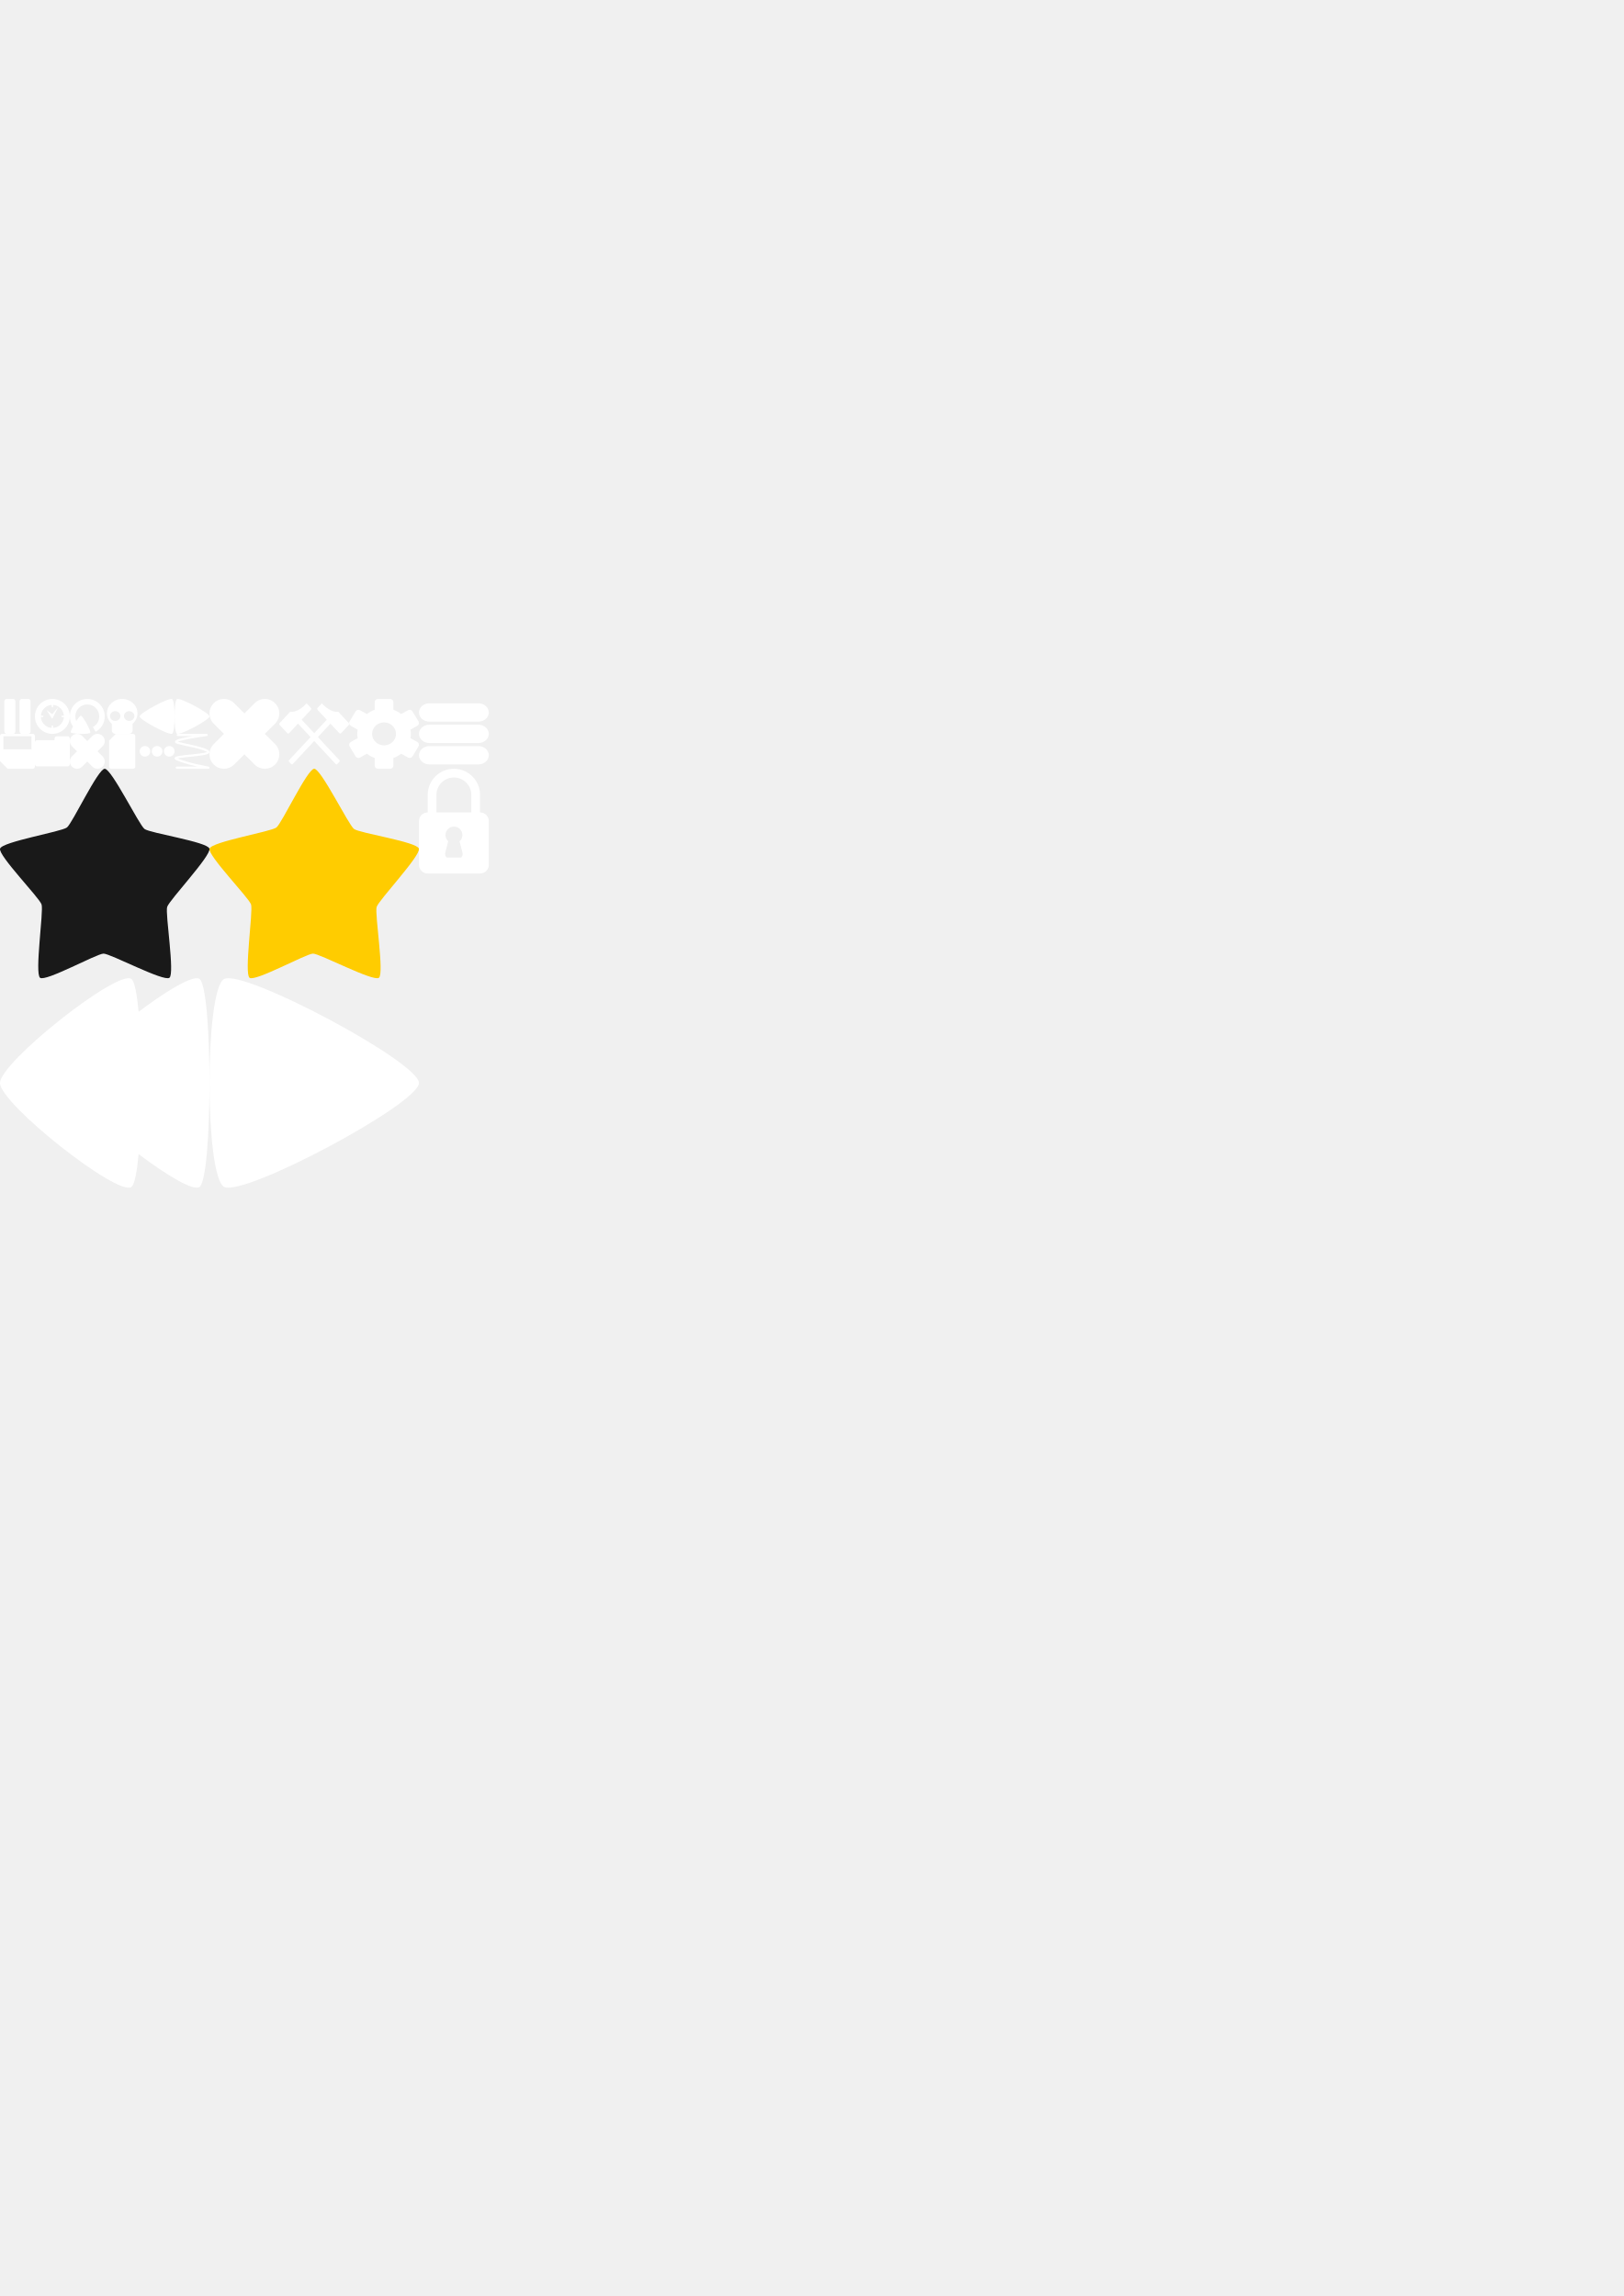
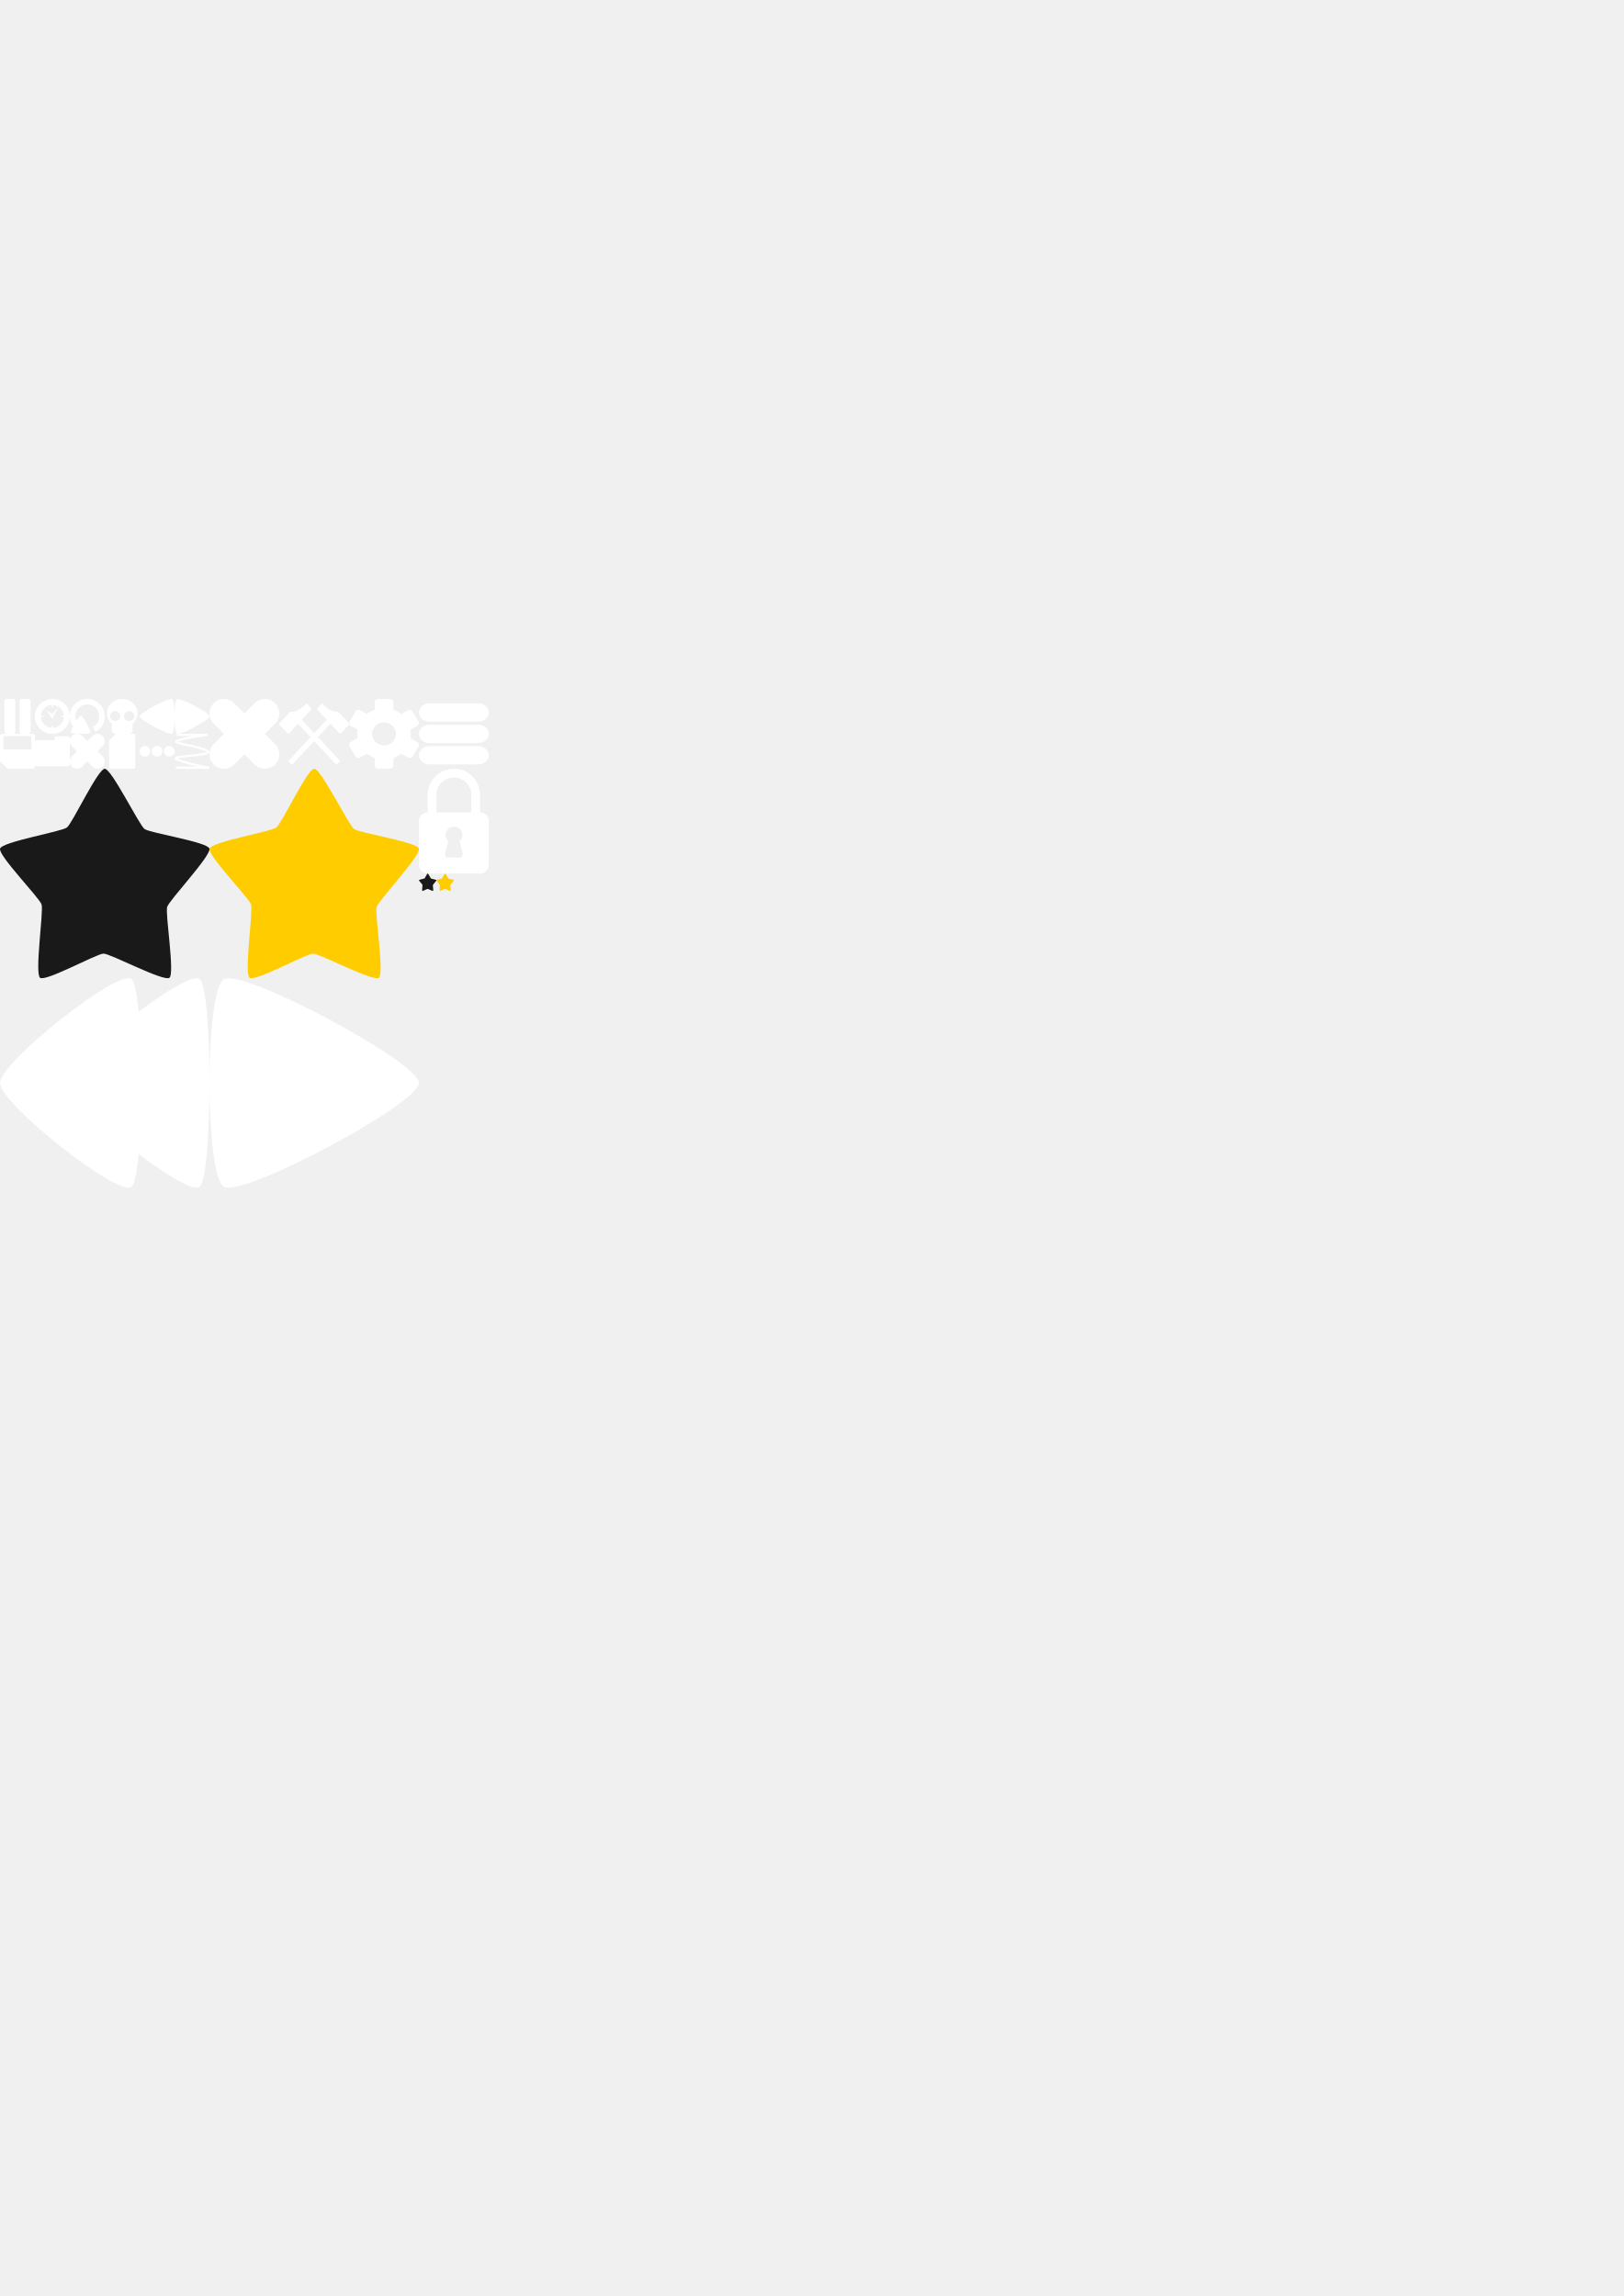
<svg xmlns="http://www.w3.org/2000/svg" width="744.094" height="1052.362" id="svg2" version="1.1">
  <defs id="defs4" />
  <g id="layer1">
    <path style="fill:#ffffff;fill-opacity:1;stroke:none" d="m 40,320.362 c -4.418,0 -8,3.588 -8,8.018 0,1.709 0.529,3.294 1.438,4.595 -0.696,1.297 -1.158,2.415 -1,2.704 0.43,0.784 8.46,0.953 8.922,0.188 0.462,-0.765 -3.405,-7.812 -4.297,-7.831 -0.356,-0.007 -1.228,1.073 -2.125,2.438 -0.268,-0.648 -0.422,-1.349 -0.422,-2.094 0,-3.038 2.455,-5.502 5.484,-5.502 3.03,0 5.484,2.464 5.484,5.502 0,2.102 -1.178,3.92 -2.906,4.845 l 1.219,2.204 c 2.502,-1.356 4.203,-3.998 4.203,-7.049 0,-4.43 -3.582,-8.018 -8,-8.018 z" id="path3163" />
    <path style="fill:#ffffff;fill-opacity:1;stroke:none" d="M 3,320.362 C 2.446,320.362 2,320.906 2,321.58 l 0,13.563 c 0,0.675 0.446,1.218 1,1.218 l 3.052,0 c 0.554,0 1,-0.543 1,-1.218 l 0,-13.563 c 0,-0.675 -0.446,-1.218 -1,-1.218 l -3.052,0 z m 6.948,0 c -0.554,0 -1,0.543 -1,1.218 l 0,13.563 c 0,0.675 0.446,1.218 1,1.218 l 3.052,0 c 0.554,0 1,-0.543 1,-1.218 l 0,-13.563 c 0,-0.675 -0.446,-1.218 -1,-1.218 l -3.052,0 z" id="rect3206" />
    <path style="fill:#ffffff;fill-opacity:1;stroke:none" d="m 24,320.362 c -4.419,0 -8,3.581 -8,8 0,4.419 3.581,8 8,8 4.419,0 8,-3.581 8,-8 0,-4.419 -3.581,-8 -8,-8 z m 0,2.728 c 2.912,0 5.272,2.36 5.272,5.272 0,2.912 -2.36,5.272 -5.272,5.272 -2.912,0 -5.272,-2.36 -5.272,-5.272 0,-2.912 2.36,-5.272 5.272,-5.272 z m -0.321,-1.563 0,2.639 0.642,0 0,-2.639 z m 3.074,2.451 -2.788,3.361 -2.603,-1.854 1.902,2.984 0.689,0.999 z m -9.588,4.063 0,0.642 2.639,0 0,-0.642 z m 11.031,0 0,0.642 2.639,0 0,-0.642 z m -4.517,4.517 0,2.639 0.642,0 0,-2.639 z" id="path3230" />
    <path style="fill:#ffffff;fill-opacity:1;stroke:none" d="m 56.007,320.362 c -3.868,0 -7.007,2.945 -7.007,6.573 0,1.9 0.864,3.607 2.239,4.806 l 0,3.039 c 0,0.876 0.752,1.581 1.686,1.581 l 6.151,0 c 0.934,0 1.686,-0.705 1.686,-1.581 l 0,-3.039 C 62.139,330.542 63,328.838 63,326.935 c 0,-3.628 -3.126,-6.573 -6.993,-6.573 z m -3.451,5.597 c 0.08,-0.008 0.155,0 0.237,0 1.317,0 2.384,1.001 2.384,2.236 0,1.235 -1.067,2.236 -2.384,2.236 -1.317,0 -2.384,-1.001 -2.384,-2.236 0,-1.158 0.945,-2.122 2.147,-2.236 z m 6.401,0 c 0.08,-0.008 0.168,0 0.25,0 1.317,0 2.384,1.001 2.384,2.236 0,1.235 -1.067,2.236 -2.384,2.236 -1.317,0 -2.384,-1.001 -2.384,-2.236 0,-1.158 0.931,-2.122 2.134,-2.236 z" id="path3785" />
    <path style="fill:#ffffff;fill-opacity:1;stroke:none" id="path3944" d="m 30.966,281.862 c 0,2.917 -22.736,16.043 -25.262,14.585 -2.526,-1.458 -2.526,-27.711 0,-29.17 2.526,-1.458 25.262,11.668 25.262,14.585 z" transform="matrix(3.53508,0,0,-3.265843,82.53211,1416.88)" />
    <path style="fill:#ffffff;fill-opacity:1;stroke:none" d="m 126.054,322.309 c -2.595,-2.595 -6.774,-2.595 -9.369,0 l -4.685,4.685 -4.685,-4.685 c -2.595,-2.595 -6.774,-2.595 -9.369,0 -2.595,2.595 -2.595,6.774 0,9.369 l 4.685,4.685 -4.685,4.685 c -2.595,2.595 -2.595,6.774 0,9.369 2.595,2.595 6.774,2.595 9.369,0 l 4.685,-4.685 4.685,4.685 c 2.595,2.595 6.774,2.595 9.369,0 2.595,-2.595 2.595,-6.774 0,-9.369 l -4.685,-4.685 4.685,-4.685 c 2.595,-2.595 2.595,-6.774 0,-9.369 z" id="rect3946" />
    <path style="fill:#ffffff;fill-opacity:1;stroke:none" d="m 196.8,322.362 c -2.659,0 -4.8,1.873 -4.8,4.2 0,2.327 2.141,4.2 4.8,4.2 l 22.4,0 c 2.659,0 4.8,-1.873 4.8,-4.2 0,-2.327 -2.141,-4.2 -4.8,-4.2 l -22.4,0 z m 0,9.8 c -2.659,0 -4.8,1.873 -4.8,4.2 0,2.327 2.141,4.2 4.8,4.2 l 22.4,0 c 2.659,0 4.8,-1.873 4.8,-4.2 0,-2.327 -2.141,-4.2 -4.8,-4.2 l -22.4,0 z m 0,9.8 c -2.659,0 -4.8,1.873 -4.8,4.2 0,2.327 2.141,4.2 4.8,4.2 l 22.4,0 c 2.659,0 4.8,-1.873 4.8,-4.2 0,-2.327 -2.141,-4.2 -4.8,-4.2 l -22.4,0 z" id="rect3967" />
    <path style="fill:#ffffff;fill-opacity:1;stroke:none" d="m 90.331,448.37 c 0.484,0.022 0.867,0.137 1.149,0.36 6.026,4.764 6.026,90.5 0,95.264 -2.703,2.137 -15.1,-5.307 -27.956,-15.032 -0.752,8.137 -1.84,13.897 -3.275,15.032 C 54.224,548.758 1.8898928e-7,505.905 1.8898928e-7,496.377 1.8898928e-7,486.849 54.224,443.966 60.25,448.73 c 1.435,1.135 2.523,6.895 3.275,15.032 11.513,-8.709 22.661,-15.583 26.807,-15.392 z" id="path3944-1" />
    <path style="fill:#191919;fill-opacity:1;stroke:none" id="path2999" d="m 253.5,124.72 c 4.512,0.083 22.069,34.423 25.719,37.075 3.531,2.565 40.669,7.908 41.941,12.083 1.315,4.316 -25.919,31.626 -27.313,35.918 -1.349,4.151 5.047,41.122 1.469,43.622 -3.699,2.585 -38.088,-14.877 -42.6,-14.877 -4.365,3e-5 -37.55,17.507 -41.033,14.877 -3.601,-2.719 2.379,-40.821 0.985,-45.112 -1.349,-4.151 -28.254,-30.302 -26.829,-34.428 1.473,-4.265 39.558,-10.351 43.209,-13.004 3.531,-2.566 20.088,-36.235 24.452,-36.155 z" transform="matrix(0.7088963,0,0,0.744375,-131.7022,259.5241)" />
    <path style="fill:#ffffff;fill-rule:evenodd;stroke:none" d="m 173.237,320.362 c -0.837,0 -1.511,0.648 -1.511,1.454 l 0,3.498 c -1.304,0.467 -2.515,1.137 -3.566,1.976 l -3.117,-1.749 c -0.272,-0.151 -0.584,-0.201 -0.874,-0.182 -0.484,0.033 -0.943,0.268 -1.204,0.704 l -2.763,4.61 c -0.419,0.697 -0.158,1.596 0.567,1.999 l 3.141,1.749 c -0.11,0.636 -0.189,1.287 -0.189,1.953 0,0.666 0.079,1.317 0.189,1.953 l -3.141,1.749 c -0.725,0.403 -0.985,1.301 -0.567,1.999 l 2.763,4.61 c 0.419,0.697 1.353,0.925 2.078,0.522 l 3.117,-1.749 c 1.051,0.839 2.262,1.509 3.566,1.976 l 0,3.475 c 0,0.805 0.674,1.454 1.511,1.454 l 5.526,0 c 0.837,0 1.511,-0.648 1.511,-1.454 l 0,-3.475 c 1.304,-0.467 2.515,-1.137 3.566,-1.976 l 3.117,1.749 c 0.725,0.403 1.66,0.175 2.078,-0.522 l 2.763,-4.61 c 0.419,-0.697 0.158,-1.596 -0.567,-1.999 l -3.141,-1.749 c 0.11,-0.636 0.189,-1.287 0.189,-1.953 0,-0.666 -0.079,-1.317 -0.189,-1.953 l 3.141,-1.749 c 0.725,-0.403 0.985,-1.301 0.567,-1.999 l -2.763,-4.61 c -0.314,-0.523 -0.927,-0.774 -1.511,-0.704 -0.195,0.024 -0.386,0.081 -0.567,0.182 l -3.117,1.749 c -1.051,-0.839 -2.262,-1.509 -3.566,-1.976 l 0,-3.498 c 0,-0.805 -0.674,-1.454 -1.511,-1.454 l -5.526,0 z m 2.763,10.742 c 3.026,0 5.479,2.359 5.479,5.269 0,2.91 -2.453,5.269 -5.479,5.269 -3.026,0 -5.479,-2.359 -5.479,-5.269 0,-2.91 2.453,-5.269 5.479,-5.269 z" id="path3019" />
    <path style="fill:#ffffff;stroke:none" d="m 140.507,322.362 c -0.073,0.081 -0.143,0.162 -0.218,0.242 -2.439,2.614 -5.328,3.966 -7.3,3.622 l -4.695,5.031 c -0.305,0.327 -0.384,0.747 -0.186,0.96 l 3.622,3.882 c 0.198,0.212 0.59,0.128 0.895,-0.199 l 3.945,-4.227 5.751,6.172 -9.849,10.555 c -0.198,0.212 -0.198,0.557 0,0.769 l 0.968,1.037 c 0.198,0.212 0.512,0.204 0.71,-0.009 l 9.849,-10.564 9.849,10.564 c 0.198,0.212 0.52,0.221 0.718,0.009 l 0.96,-1.037 c 0.198,-0.212 0.198,-0.557 0,-0.769 l -9.849,-10.564 5.751,-6.164 3.945,4.227 c 0.305,0.327 0.705,0.411 0.903,0.199 l 3.614,-3.882 c 0.198,-0.212 0.12,-0.632 -0.186,-0.96 l -4.695,-5.031 c -1.973,0.343 -4.861,-1.008 -7.3,-3.622 -0.075,-0.08 -0.137,-0.161 -0.21,-0.242 l -2.025,2.161 c -0.198,0.212 -0.12,0.641 0.186,0.968 l 4.098,4.383 -5.76,6.172 -5.751,-6.172 4.09,-4.383 c 0.305,-0.327 0.384,-0.756 0.186,-0.968 l -2.017,-2.161 z" id="rect4031" />
    <path style="fill:#ffffff;fill-opacity:1;stroke:none" id="path3944-17" d="m 30.966,281.862 c 0,2.917 -22.736,16.043 -25.262,14.585 -2.526,-1.458 -2.526,-27.711 0,-29.17 2.526,-1.458 25.262,11.668 25.262,14.585 z" transform="matrix(0.58918,0,0,-0.5443072,77.75535,481.7818)" />
    <path style="fill:#ffffff;fill-opacity:1;stroke:none" id="path3944-17-4" d="m 30.966,281.862 c 0,2.917 -22.736,16.043 -25.262,14.585 -2.526,-1.458 -2.526,-27.711 0,-29.17 2.526,-1.458 25.262,11.668 25.262,14.585 z" transform="matrix(-0.58918,0,0,-0.5443072,82.24465,481.7818)" />
    <path style="fill:#ffcc00;fill-opacity:1;stroke:none" id="path2999-0" d="m 253.5,124.72 c 4.512,0.083 22.069,34.423 25.719,37.075 3.531,2.565 40.669,7.908 41.941,12.083 1.315,4.316 -25.919,31.626 -27.313,35.918 -1.349,4.151 5.047,41.122 1.469,43.622 -3.699,2.585 -38.088,-14.877 -42.6,-14.877 -4.365,3e-5 -37.55,17.507 -41.033,14.877 -3.601,-2.719 2.379,-40.821 0.985,-45.112 -1.349,-4.151 -28.254,-30.302 -26.829,-34.428 1.473,-4.265 39.558,-10.351 43.209,-13.004 3.531,-2.566 20.088,-36.235 24.452,-36.155 z" transform="matrix(0.7088963,0,0,0.744375,-35.70221,259.5241)" />
    <path style="fill:#ffffff;fill-opacity:1;stroke:none" d="m 1,336.362 c -0.554,0 -1,0.446 -1,1 l 0,11.5 3.5,3.5 11.5,0 c 0.554,0 1,-0.446 1,-1 l 0,-14 c 0,-0.554 -0.446,-1 -1,-1 l -14,0 z m 0.562,1.062 12.875,0 0,6 -12.875,0 0,-6 z" id="rect3824" />
    <path style="fill:#ffffff;fill-opacity:1;stroke:none" d="m 26,337.472 c -0.554,0 -1,0.446 -1,1 l 0,0.781 -8,0 c -0.554,0 -1,0.446 -1,1 l 0,10 c 0,0.554 0.446,1 1,1 l 14,0 c 0.554,0 1,-0.446 1,-1 l 0,-9.438 0,-0.562 0,-1.781 c 0,-0.554 -0.446,-1 -1,-1 l -5,0 z" id="rect3837" />
    <path style="fill:#ffffff;fill-opacity:1;stroke:none" d="m 47.027,337.335 c -1.298,-1.298 -3.387,-1.298 -4.685,0 l -2.342,2.342 -2.342,-2.342 c -1.298,-1.298 -3.387,-1.298 -4.685,0 -1.298,1.298 -1.298,3.387 0,4.685 l 2.342,2.342 -2.342,2.342 c -1.298,1.298 -1.298,3.387 0,4.685 1.298,1.298 3.387,1.298 4.685,0 l 2.342,-2.342 2.342,2.342 c 1.298,1.298 3.387,1.298 4.685,0 1.298,-1.298 1.298,-3.387 0,-4.685 l -2.342,-2.342 2.342,-2.342 c 1.298,-1.298 1.298,-3.387 0,-4.685 z" id="rect3946-9" />
    <path style="fill:#ffffff;fill-opacity:1;stroke:none" d="M 53.094,336.362 50,339.456 l 0,11.906 c 0,0.554 0.446,1 1,1 l 10,0 c 0.554,0 1,-0.446 1,-1 l 0,-14 c 0,-0.554 -0.446,-1 -1,-1 l -7.906,0 z" id="rect3904" />
    <path style="fill:#ffffff;fill-opacity:1;stroke:none" d="m 66.43,341.932 c -1.343,0 -2.43,1.087 -2.43,2.43 0,1.343 1.087,2.43 2.43,2.43 1.343,0 2.43,-1.087 2.43,-2.43 0,-1.343 -1.087,-2.43 -2.43,-2.43 z m 5.57,0 c -1.343,0 -2.456,1.087 -2.456,2.43 0,1.343 1.113,2.43 2.456,2.43 1.343,0 2.43,-1.087 2.43,-2.43 0,-1.343 -1.087,-2.43 -2.43,-2.43 z m 5.57,0 c -1.343,0 -2.43,1.087 -2.43,2.43 0,1.343 1.087,2.43 2.43,2.43 1.343,0 2.43,-1.087 2.43,-2.43 0,-1.343 -1.087,-2.43 -2.43,-2.43 z" id="path3972" />
    <path style="fill:#ffffff;fill-opacity:1;stroke:none" d="m 208,352.362 c -6.627,0 -12,5.373 -12,12 l 0,8 c -2.216,0 -4,1.784 -4,4 l 0,20 c 0,2.216 1.784,4 4,4 l 24,0 c 2.216,0 4,-1.784 4,-4 l 0,-20 c 0,-2.216 -1.784,-4 -4,-4 l 0,-8 c 0,-6.627 -5.373,-12 -12,-12 z m 0,4 c 4.418,0 8,3.582 8,8 l 0,8 -16,0 0,-8 c 0,-4.418 3.582,-8 8,-8 z m 0.031,22.5 c 2.141,0 3.875,1.734 3.875,3.875 0,1.152 -0.515,2.196 -1.312,2.906 l 1.312,4.969 c 0.352,1.35 -0.317,2.438 -0.719,2.438 l -6.375,0 c -0.401,0 -1.071,-1.087 -0.719,-2.438 l 1.312,-5.031 c -0.772,-0.709 -1.25,-1.713 -1.25,-2.844 0,-2.141 1.734,-3.875 3.875,-3.875 z" id="rect3011" />
    <path style="fill:none;stroke:#ffffff;stroke-width:1;stroke-linecap:round;stroke-linejoin:round;stroke-miterlimit:4;stroke-opacity:1;stroke-dasharray:none" d="m 81.029,351.862 14.471,0 c 0,0 -10.064,-1.783 -14.644,-3.959 -3.367,-1.599 18.356,-1.535 14.047,-3.797 -3.022,-1.586 -8.845,-2.419 -13.508,-3.652 -4.436,-1.172 13.288,-3.592 13.288,-3.592 l -13.194,0" id="path3154" />
+     <path style="fill:#191919;fill-opacity:1;stroke:none" id="path2999-1" d="m 253.5,124.72 c 4.512,0.083 22.069,34.423 25.719,37.075 3.531,2.565 40.669,7.908 41.941,12.083 1.315,4.316 -25.919,31.626 -27.313,35.918 -1.349,4.151 5.047,41.122 1.469,43.622 -3.699,2.585 -38.088,-14.877 -42.6,-14.877 -4.365,3e-5 -37.55,17.507 -41.033,14.877 -3.601,-2.719 2.379,-40.821 0.985,-45.112 -1.349,-4.151 -28.254,-30.302 -26.829,-34.428 1.473,-4.265 39.558,-10.351 43.209,-13.004 3.531,-2.566 20.088,-36.235 24.452,-36.155 z" transform="matrix(0.05907469,0,0,0.06203125,181.0248,392.6257)" />
+     <path style="fill:#ffcc00;fill-opacity:1;stroke:none" id="path2999-0-7" d="m 253.5,124.72 c 4.512,0.083 22.069,34.423 25.719,37.075 3.531,2.565 40.669,7.908 41.941,12.083 1.315,4.316 -25.919,31.626 -27.313,35.918 -1.349,4.151 5.047,41.122 1.469,43.622 -3.699,2.585 -38.088,-14.877 -42.6,-14.877 -4.365,3e-5 -37.55,17.507 -41.033,14.877 -3.601,-2.719 2.379,-40.821 0.985,-45.112 -1.349,-4.151 -28.254,-30.302 -26.829,-34.428 1.473,-4.265 39.558,-10.351 43.209,-13.004 3.531,-2.566 20.088,-36.235 24.452,-36.155 z" transform="matrix(0.05907469,0,0,0.06203125,189.0248,392.6257)" />
  </g>
</svg>
